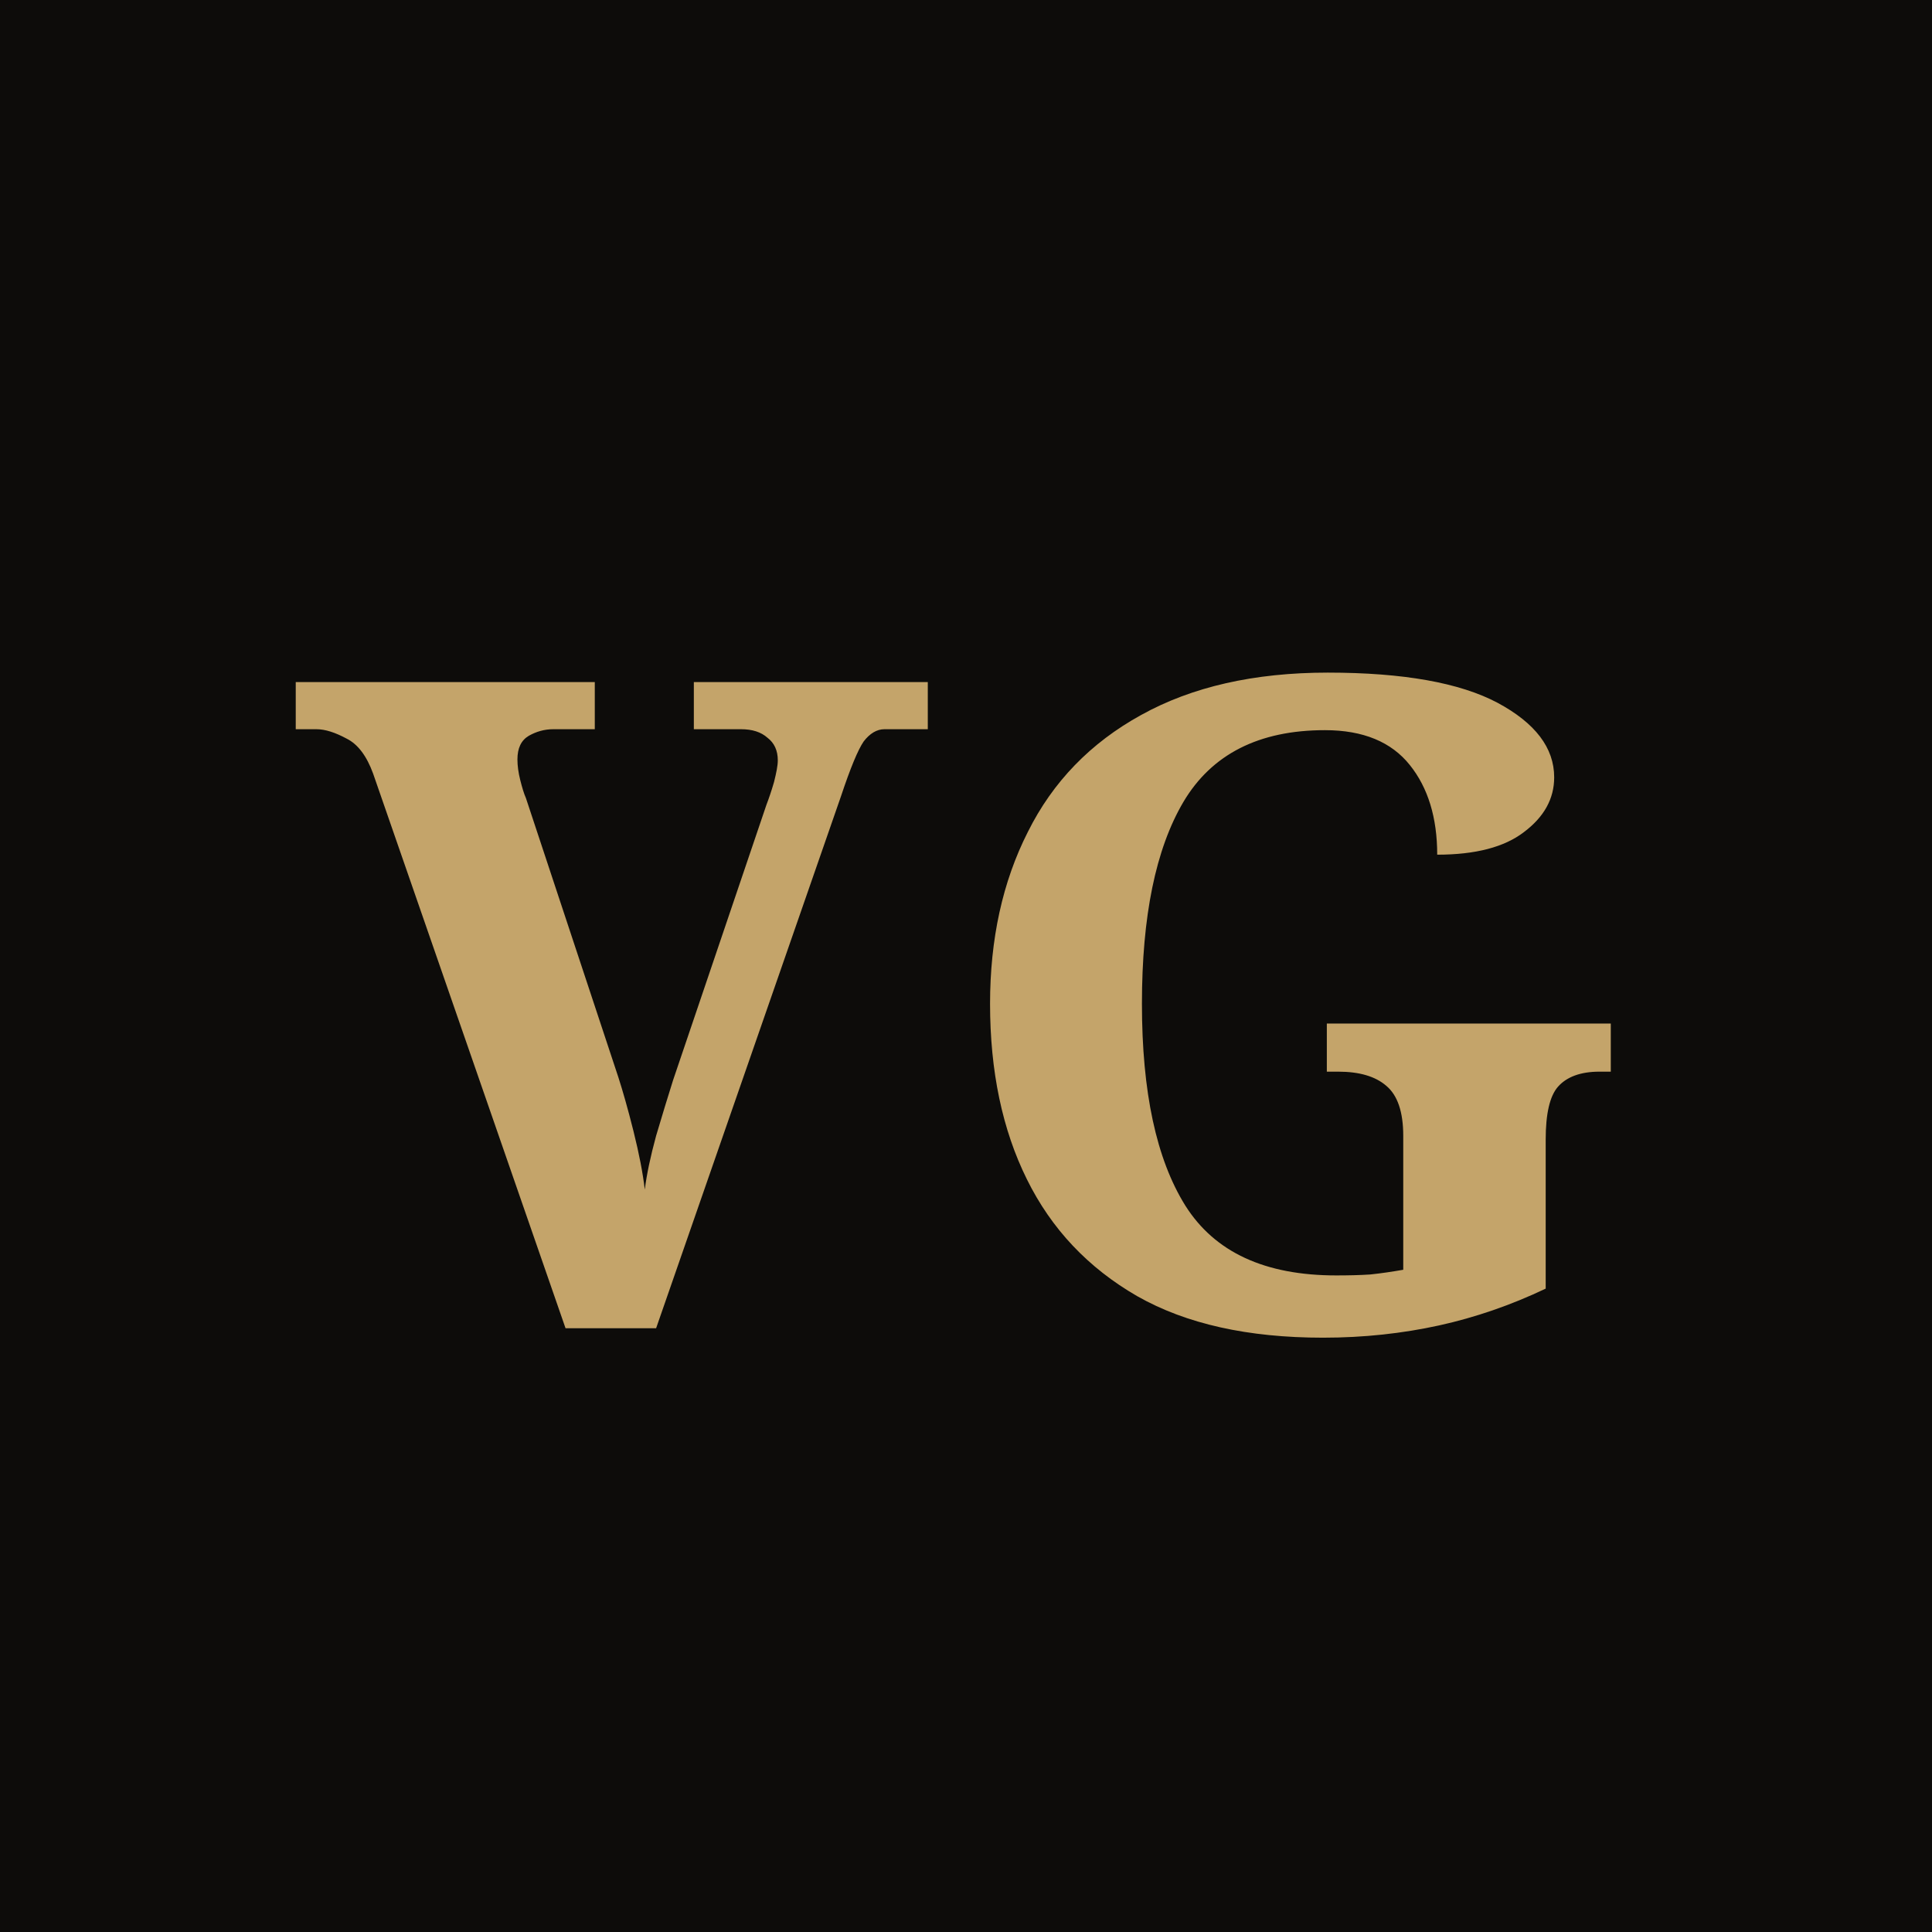
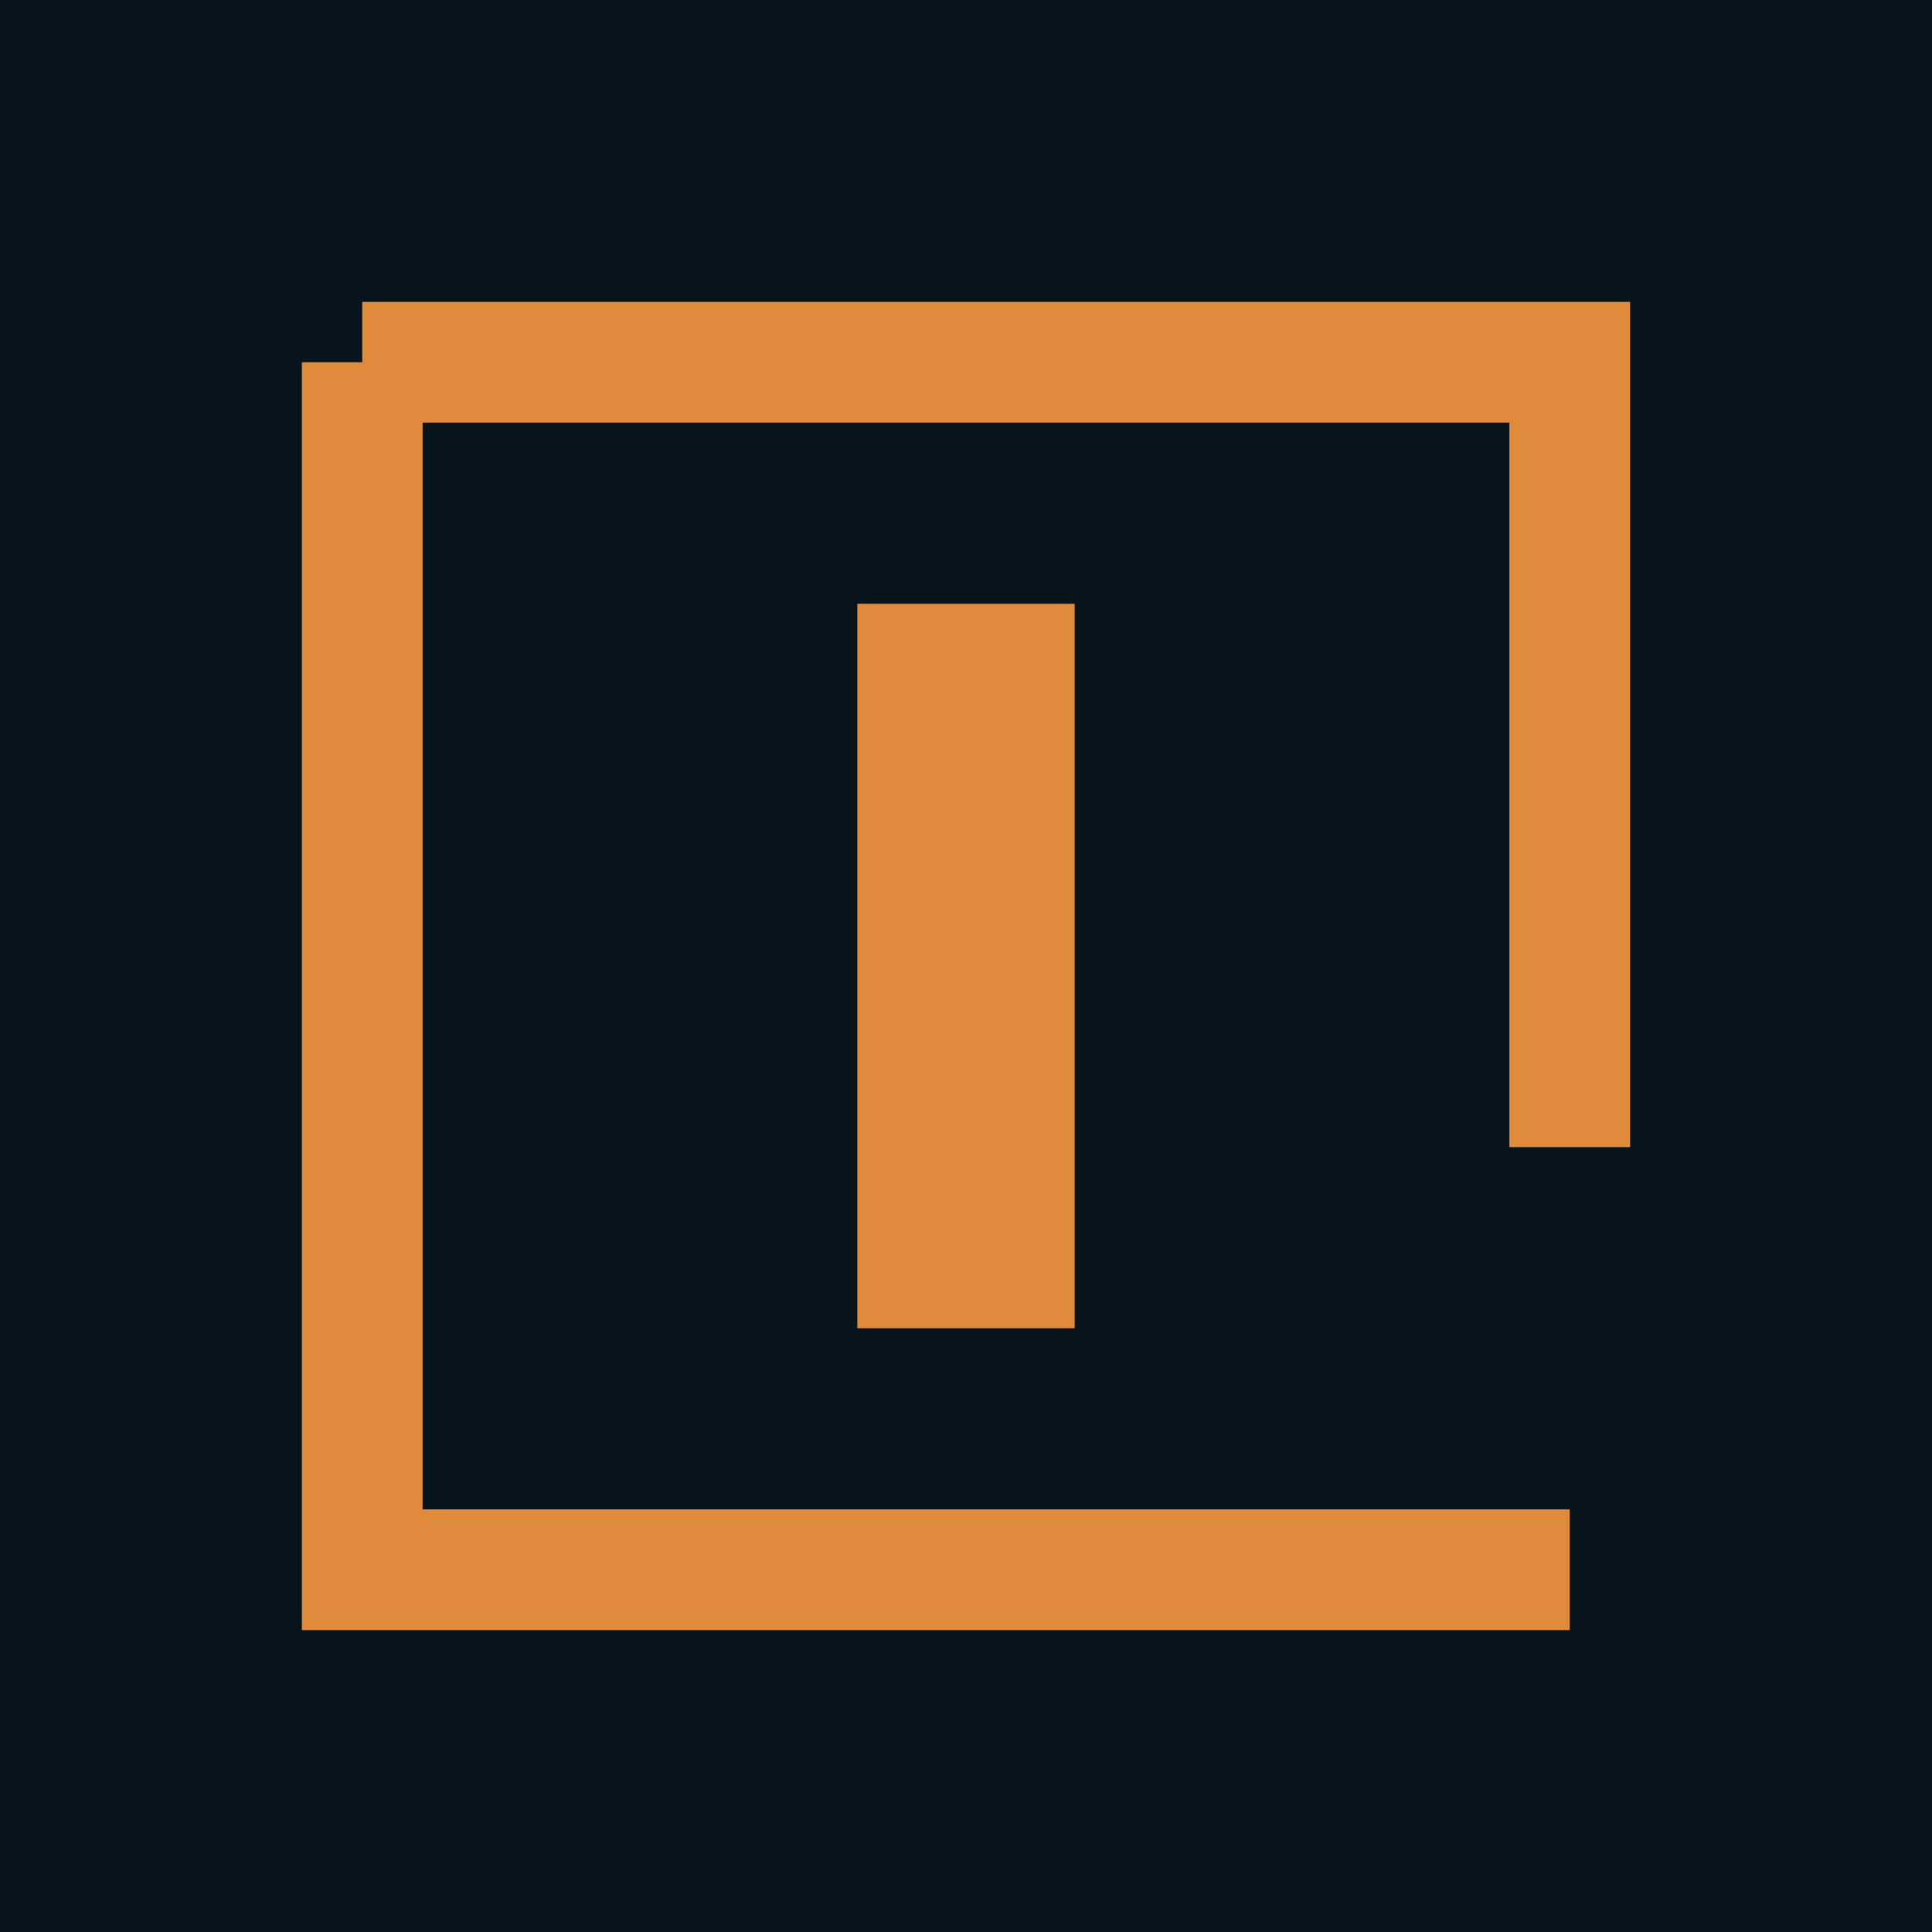
<svg xmlns="http://www.w3.org/2000/svg" viewBox="0 0 32 32">
-   <rect width="32" height="32" fill="#0d0c0a" />
-   <text x="16" y="22" text-anchor="middle" font-family="Georgia, serif" font-size="15" font-weight="600" fill="#c4a46a" letter-spacing="0.5">VG</text>
+   <rect width="32" height="32" fill="#07141C" />
+   <path d="M6 6h20v13" stroke="#E08A3C" stroke-width="2" fill="none" />
+   <path d="M26 26H6V6" stroke="#E08A3C" stroke-width="2" fill="none" />
+   <rect x="14.2" y="10" width="3.6" height="12" fill="#E08A3C" />
</svg>
